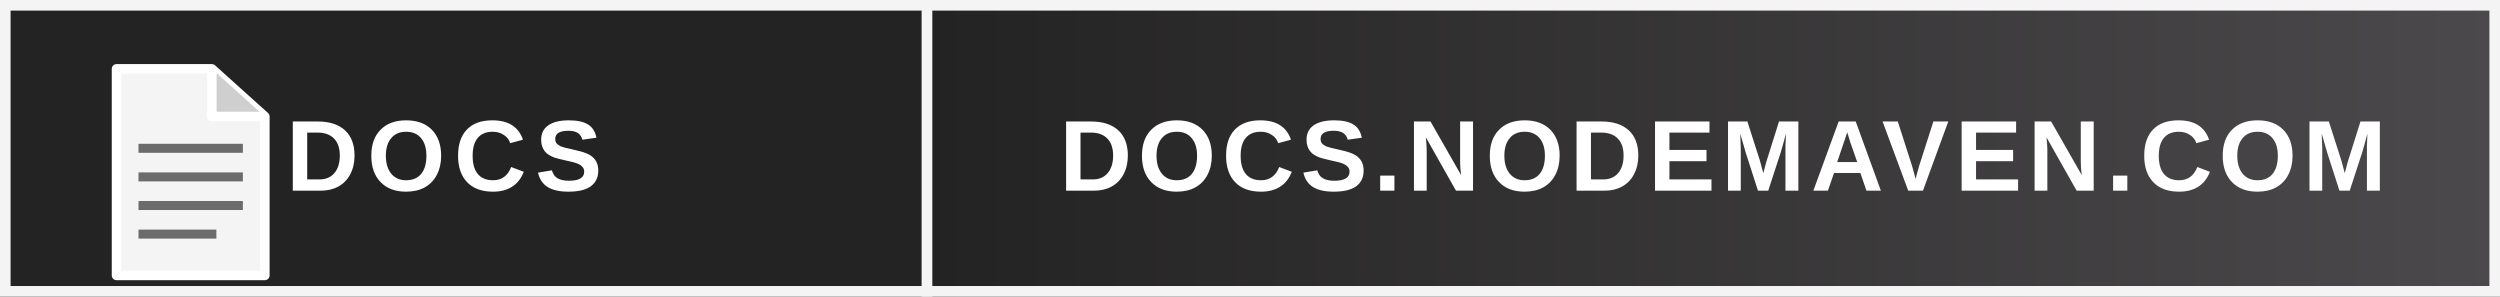
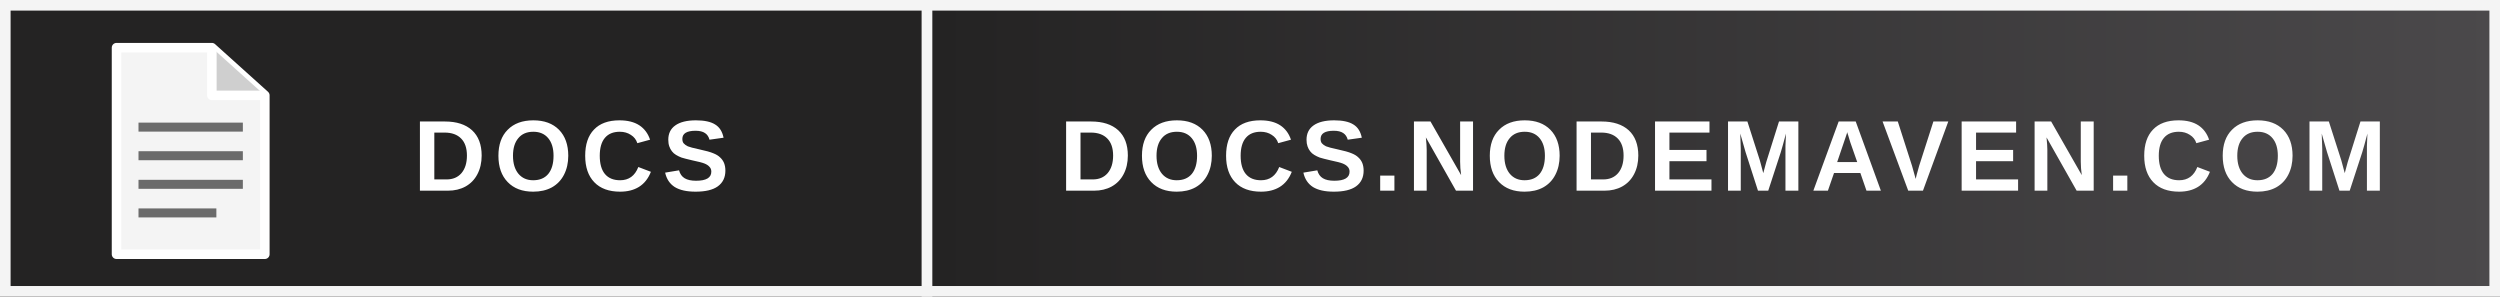
<svg xmlns="http://www.w3.org/2000/svg" width="236" height="28" viewBox="0 0 236 28" role="img" aria-label="Docs docs.nodemaven.com">
  <defs>
    <linearGradient id="docs-bg" x1="0%" y1="0%" x2="100%" y2="0%">
      <stop offset="0%" stop-color="#242323" />
      <stop offset="100%" stop-color="#4B494B" />
    </linearGradient>
  </defs>
  <rect x="0" y="0" width="88" height="28" fill="#242323" />
  <rect x="88" y="0" width="148" height="28" fill="url(#docs-bg)" />
  <rect x="87" y="0" width="1" height="28" fill="#F5F5F5" />
-   <g transform="translate(9,5)">
+   <g transform="translate(9,3)">
    <path d="M2 1.5              H11              L16 6              V21              H2              Z" fill="#F4F4F4" stroke="#FFFFFF" stroke-width="0.9" stroke-linejoin="round" />
    <path d="M11 1.5              V6              H16" fill="#CFCFCF" stroke="#FFFFFF" stroke-width="0.9" stroke-linejoin="round" />
    <path d="M4.5 9              H13.5              M4.5 11.7              H13.5              M4.5 14.4              H13.5              M4.5 17.1              H11" fill="none" stroke="#6B6B6B" stroke-width="0.85" stroke-linecap="square" />
  </g>
-   <text x="27" y="18" font-family="Arial, Helvetica, sans-serif" font-size="9.5" font-weight="700" letter-spacing="0.8" fill="#FFFFFF">DOCS</text>
+   <text x="39" y="18" font-family="Arial, Helvetica, sans-serif" font-size="9.5" font-weight="700" letter-spacing="0.8" fill="#FFFFFF">DOCS</text>
  <text x="100" y="18" font-family="Arial, Helvetica, sans-serif" font-size="9.5" font-weight="700" letter-spacing="0.55" fill="#FFFFFF">DOCS.NODEMAVEN.COM</text>
  <rect x="0.5" y="0.5" width="235" height="27" fill="none" stroke="#F4F4F4" stroke-width="1" />
</svg>
